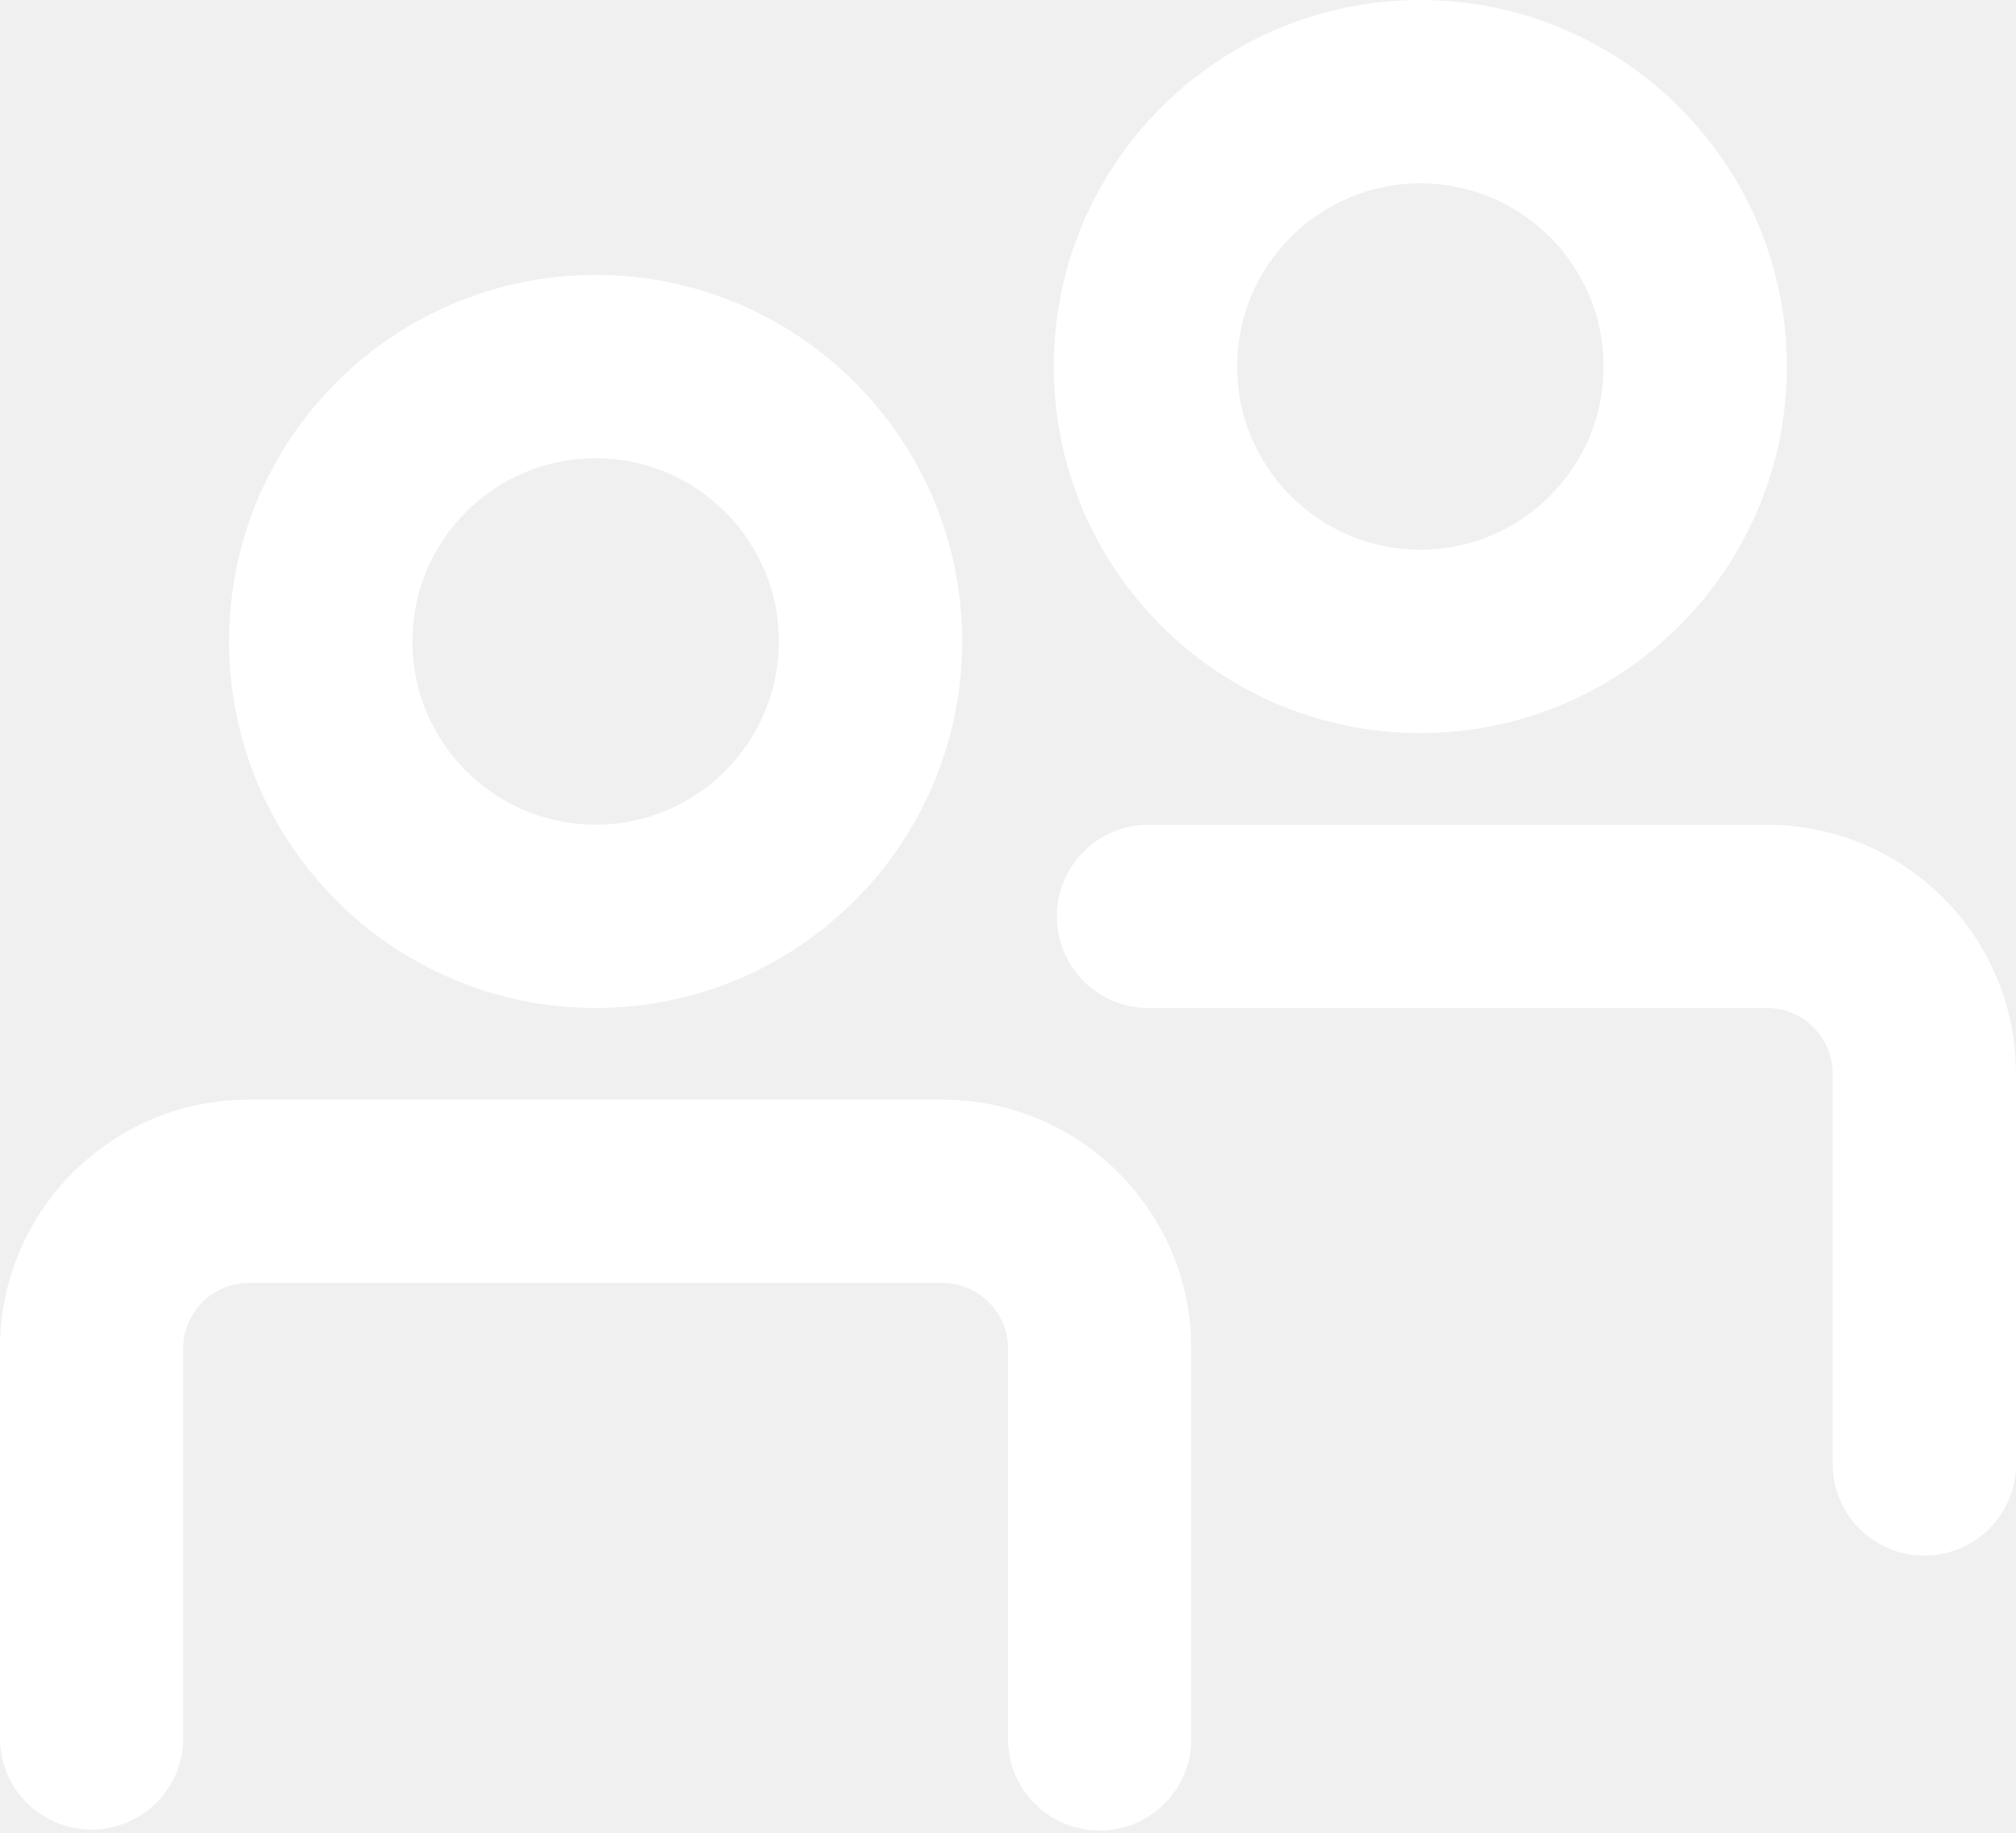
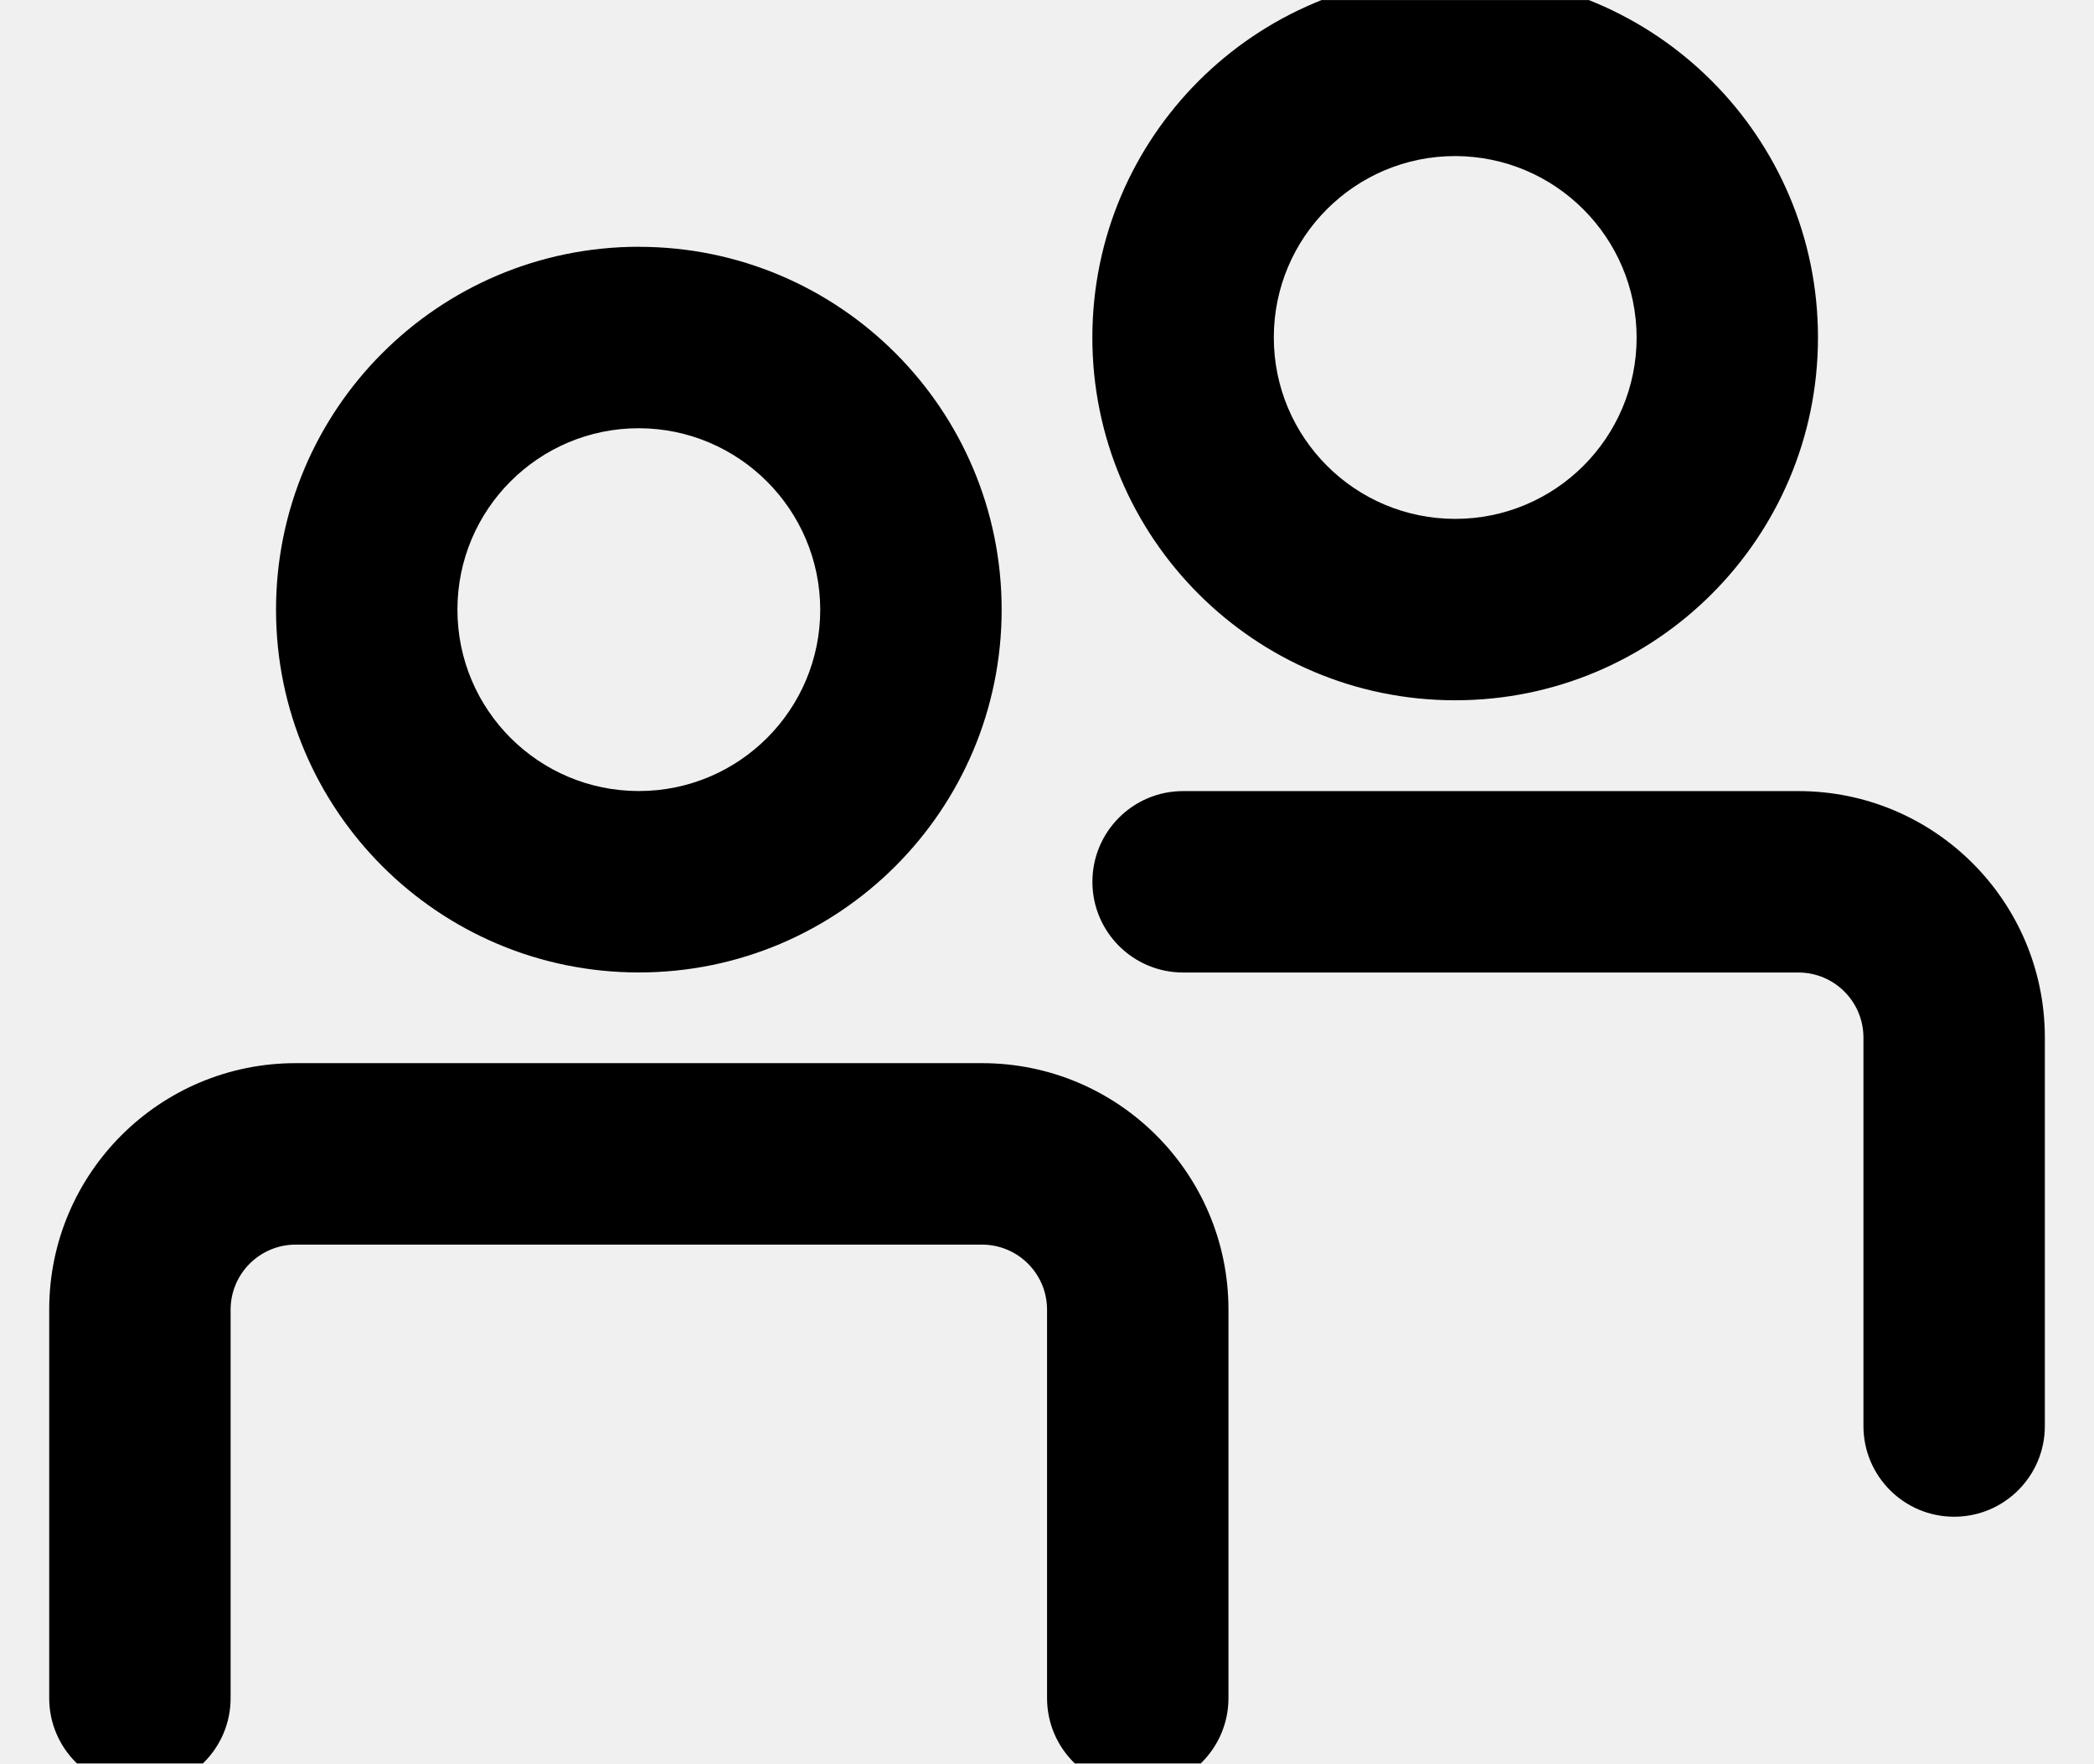
- <svg xmlns="http://www.w3.org/2000/svg" width="36.215" height="32.922" viewBox="0.825 -0.518 36.215 32.922">
-   <path d="M11.525 7.712a3.296 3.296 0 0 0-3.292 3.293 3.296 3.296 0 0 0 3.292 3.292 3.296 3.296 0 0 0 3.292-3.292 3.296 3.296 0 0 0-3.292-3.293m0-3.292a6.587 6.587 0 0 1 6.584 6.585 6.587 6.587 0 0 1-6.584 6.584 6.587 6.587 0 0 1-6.585-6.584 6.587 6.587 0 0 1 6.585-6.585m10.7 26.338a1.647 1.647 0 0 1-3.293 0v-7.055c0-.647-.53-1.176-1.183-1.176H5.3c-.654 0-1.184.529-1.184 1.176v7.055a1.647 1.647 0 0 1-3.292 0v-7.055a4.472 4.472 0 0 1 4.476-4.468h12.448c2.47 0 4.476 2 4.476 4.468v7.055ZM26.34-.518a6.587 6.587 0 0 1 6.584 6.584 6.587 6.587 0 0 1-6.584 6.585 6.587 6.587 0 0 1-6.585-6.585A6.587 6.587 0 0 1 26.34-.518m0 3.292a3.296 3.296 0 0 0-3.292 3.292 3.296 3.296 0 0 0 3.292 3.292 3.296 3.296 0 0 0 3.292-3.292 3.296 3.296 0 0 0-3.292-3.292m10.7 23.046a1.647 1.647 0 0 1-3.293 0v-7.056c0-.647-.53-1.175-1.183-1.175H21.4a1.647 1.647 0 0 1 0-3.292h11.163c2.47 0 4.476 2 4.476 4.467v7.056Z" fill="#fff" fill-rule="evenodd" data-name="Tracé 1579" />
+ <svg xmlns="http://www.w3.org/2000/svg" viewBox="0 0 38 32">
+   <defs>
+     <clipPath id="clip-path">
+       <rect id="Rectangle_1813" data-name="Rectangle 1813" width="38" height="32" transform="translate(-0.068 -0.057)" fill="currentColor" />
+     </clipPath>
+   </defs>
+   <g id="Groupe_1697" data-name="Groupe 1697" transform="translate(0.839 -0.427)">
+     <g id="Groupe_1696" data-name="Groupe 1696" transform="translate(-0.771 0.485)" clip-path="url(#clip-path)">
+       <path id="Tracé_1579" data-name="Tracé 1579" d="M10.7,8.231a3.292,3.292,0,1,0,3.292,3.292A3.3,3.3,0,0,0,10.7,8.231m0-3.292a6.584,6.584,0,1,1-6.584,6.584A6.587,6.587,0,0,1,10.7,4.938M21.4,31.276a1.646,1.646,0,1,1-3.292,0V24.221a1.181,1.181,0,0,0-1.184-1.175H4.476a1.181,1.181,0,0,0-1.184,1.175v7.055a1.646,1.646,0,1,1-3.292,0V24.221a4.472,4.472,0,0,1,4.476-4.468H16.924A4.472,4.472,0,0,1,21.4,24.221ZM25.515,0A6.584,6.584,0,1,1,18.93,6.584,6.587,6.587,0,0,1,25.515,0m0,3.292a3.292,3.292,0,1,0,3.292,3.292,3.3,3.3,0,0,0-3.292-3.292m10.7,23.046a1.646,1.646,0,1,1-3.292,0V19.283a1.181,1.181,0,0,0-1.184-1.175H20.577a1.646,1.646,0,1,1,0-3.292H31.739a4.472,4.472,0,0,1,4.476,4.468Z" transform="translate(0.825 -0.518)" fill="currentColor" />
+     </g>
+   </g>
</svg>
